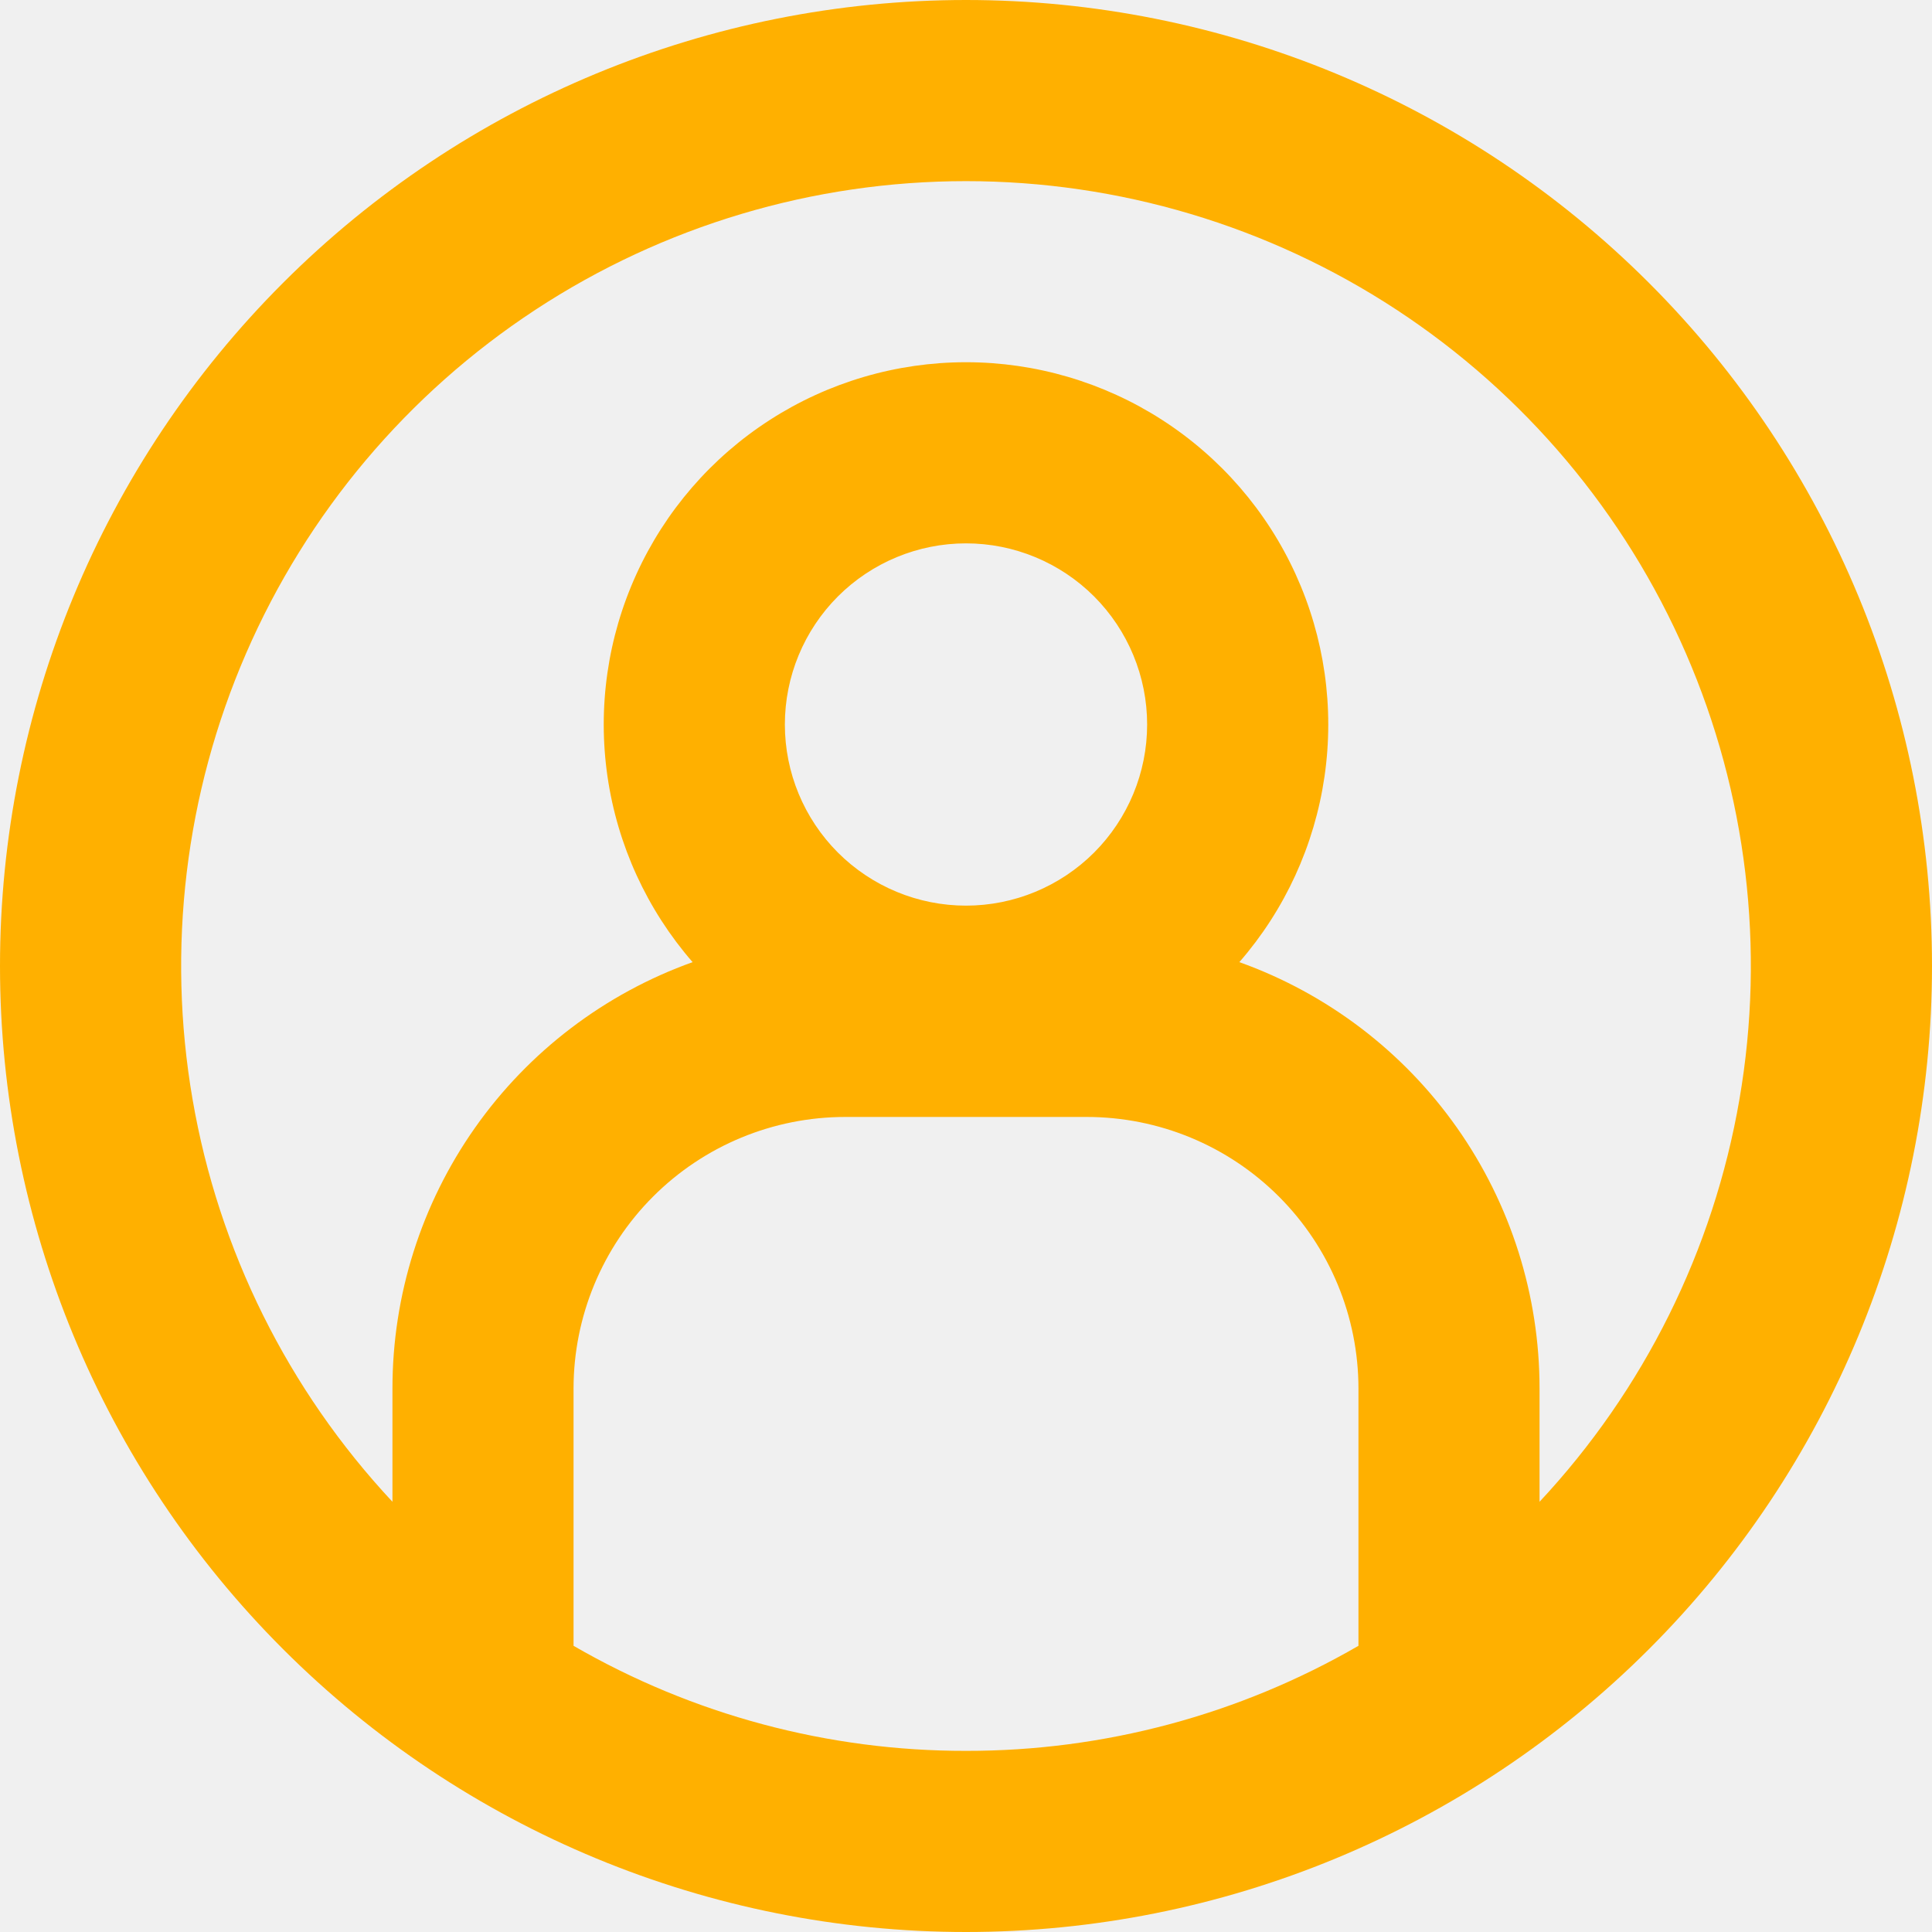
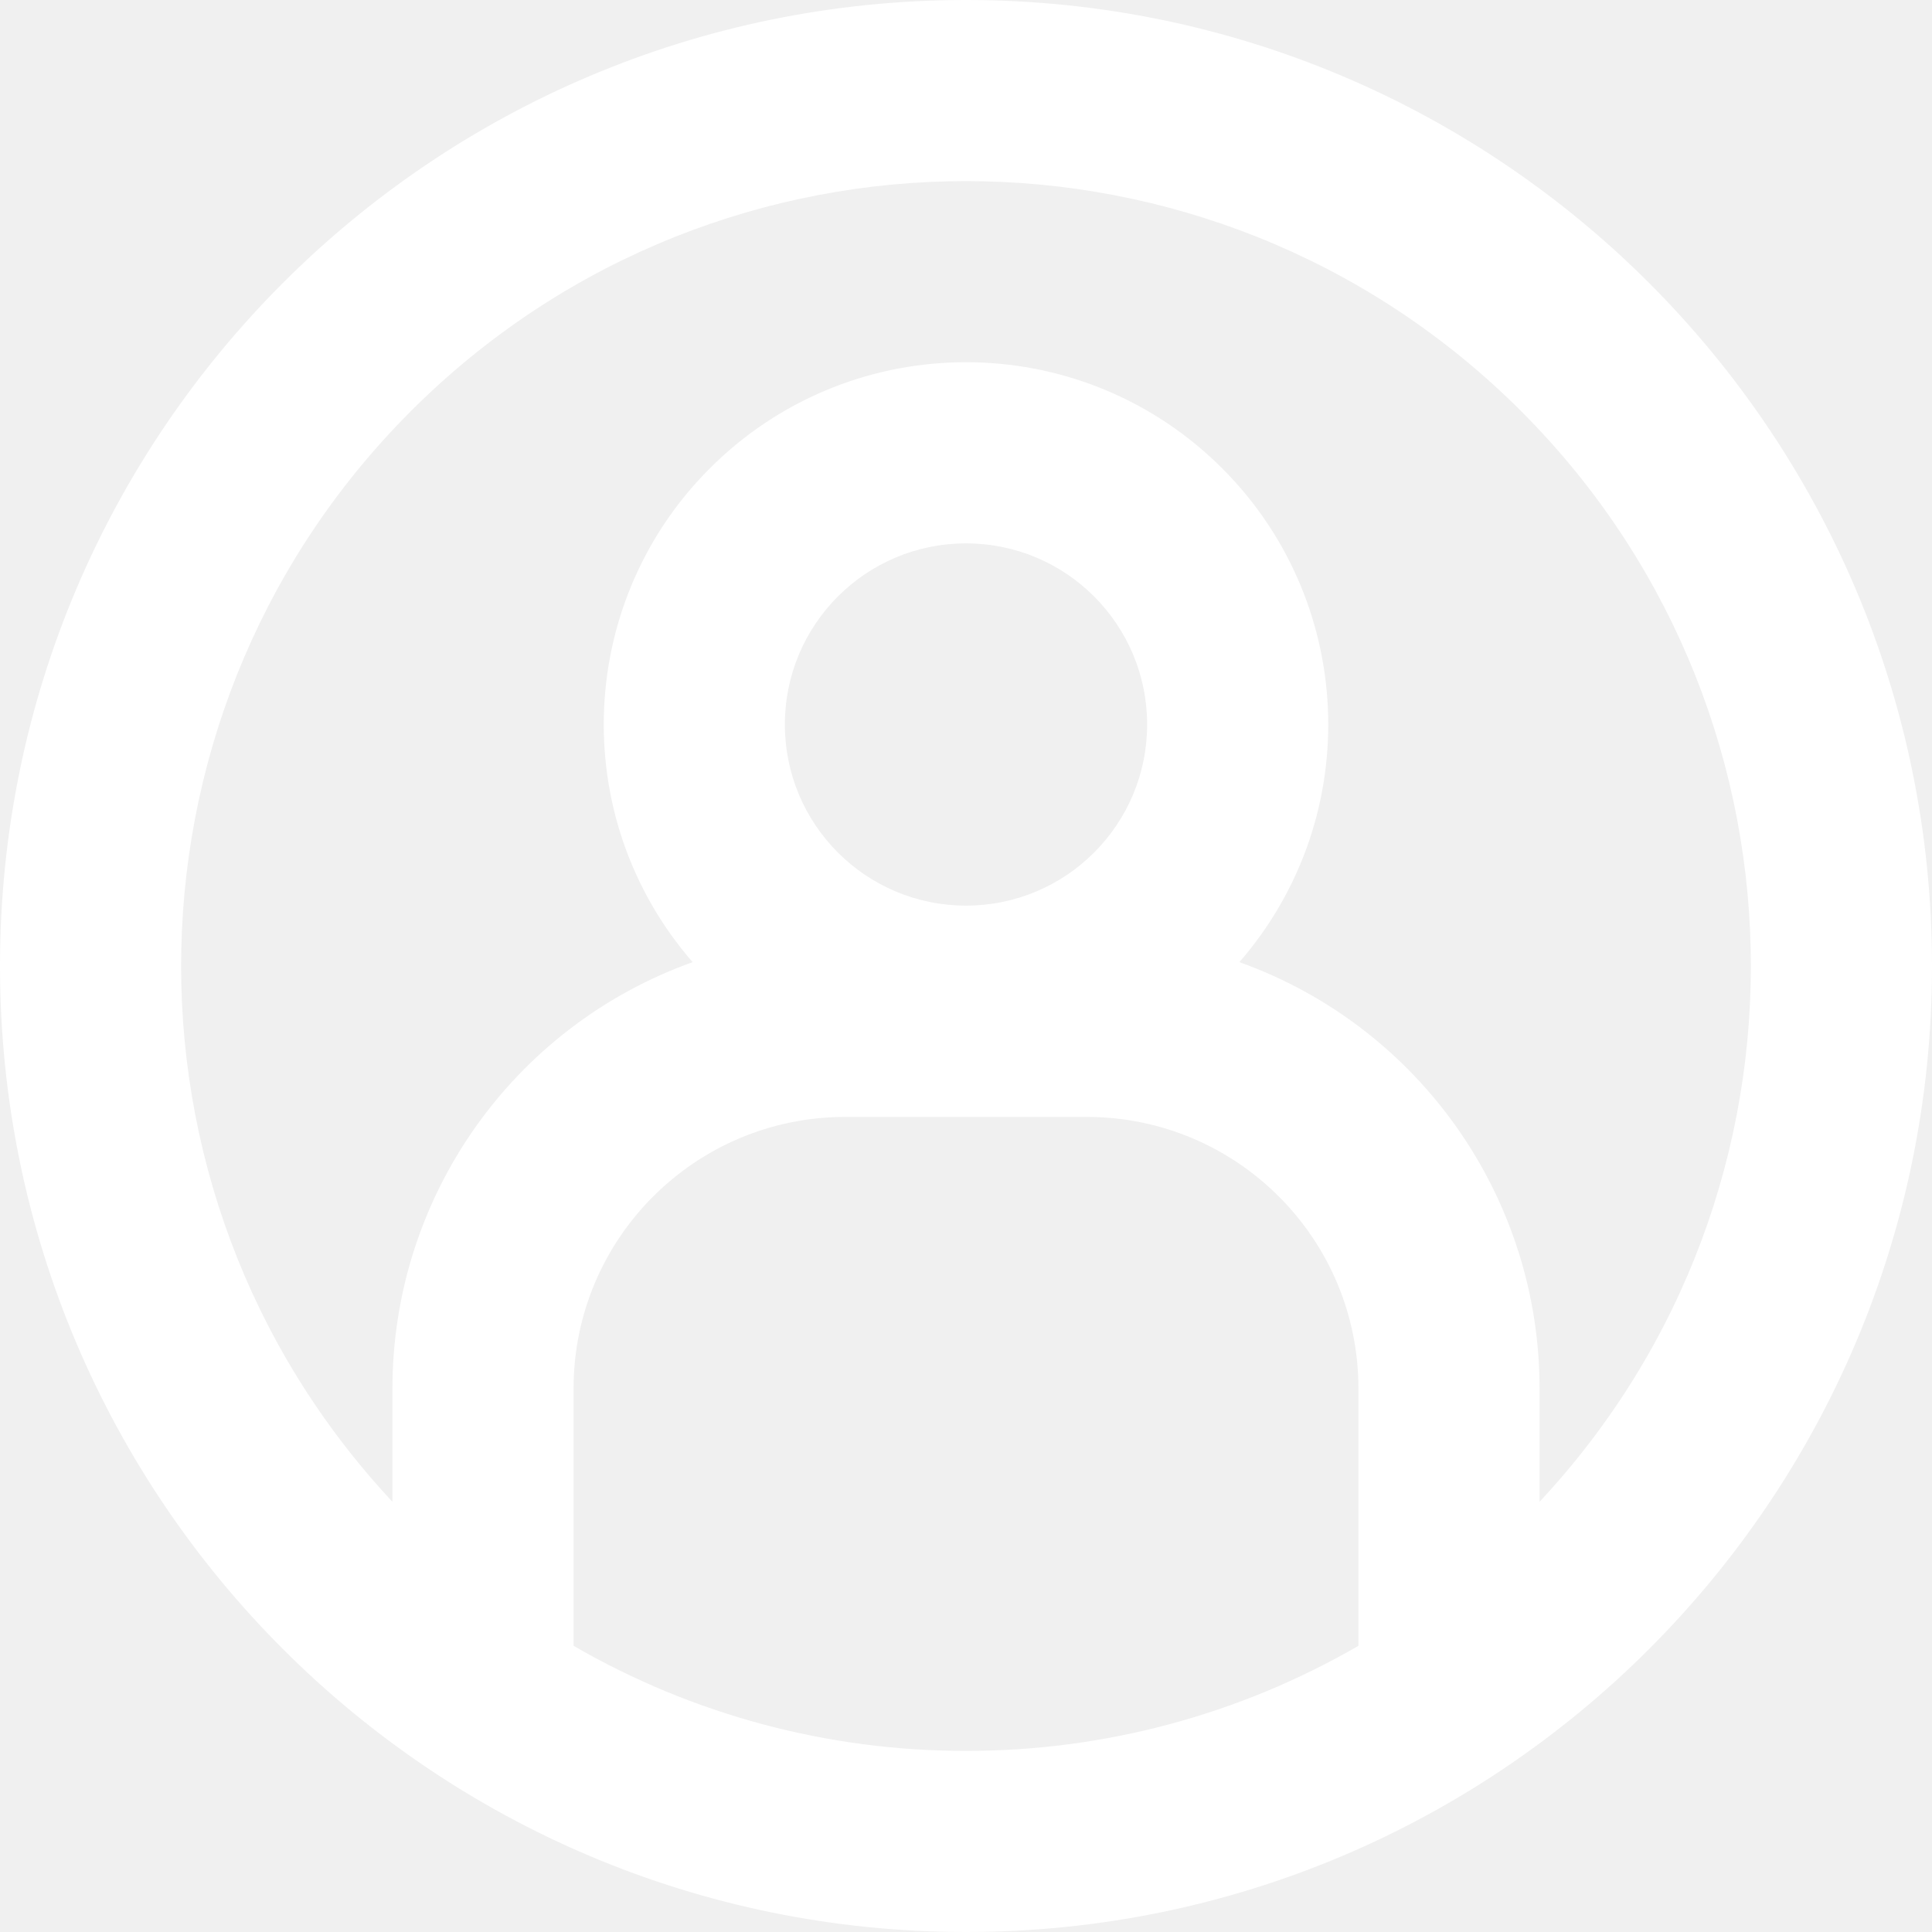
- <svg xmlns="http://www.w3.org/2000/svg" width="37" height="37" viewBox="0 0 37 37" fill="none">
-   <g clip-path="url(#clip0_283_2784)">
-     <path fill-rule="evenodd" clip-rule="evenodd" d="M18.5 33.531C21.139 33.535 23.732 32.841 26.016 31.519V26.594C26.016 25.214 25.467 23.89 24.492 22.915C23.516 21.939 22.192 21.391 20.812 21.391H16.188C14.807 21.391 13.484 21.939 12.508 22.915C11.533 23.89 10.984 25.214 10.984 26.594V31.519C13.268 32.841 15.861 33.535 18.5 33.531ZM29.484 26.594V28.761C31.484 26.62 32.815 23.942 33.312 21.055C33.81 18.168 33.454 15.199 32.287 12.512C31.12 9.825 29.194 7.538 26.744 5.931C24.295 4.325 21.429 3.469 18.5 3.469C15.571 3.469 12.705 4.325 10.256 5.931C7.806 7.538 5.88 9.825 4.713 12.512C3.546 15.199 3.19 18.168 3.688 21.055C4.185 23.942 5.516 26.62 7.516 28.761V26.594C7.515 24.806 8.067 23.061 9.096 21.599C10.125 20.137 11.581 19.029 13.264 18.426C12.391 17.422 11.825 16.187 11.634 14.87C11.443 13.553 11.635 12.209 12.187 10.998C12.739 9.786 13.627 8.76 14.747 8.04C15.866 7.32 17.169 6.937 18.5 6.937C19.831 6.937 21.134 7.32 22.253 8.04C23.372 8.76 24.261 9.786 24.813 10.998C25.365 12.209 25.557 13.553 25.366 14.87C25.175 16.187 24.609 17.422 23.735 18.426C25.419 19.029 26.875 20.137 27.904 21.599C28.933 23.061 29.485 24.806 29.484 26.594ZM18.5 37C23.407 37 28.112 35.051 31.581 31.581C35.051 28.112 37 23.407 37 18.5C37 13.594 35.051 8.888 31.581 5.419C28.112 1.949 23.407 0 18.5 0C13.594 0 8.888 1.949 5.419 5.419C1.949 8.888 0 13.594 0 18.5C0 23.407 1.949 28.112 5.419 31.581C8.888 35.051 13.594 37 18.5 37ZM21.969 13.875C21.969 14.795 21.603 15.677 20.953 16.328C20.302 16.978 19.42 17.344 18.5 17.344C17.58 17.344 16.698 16.978 16.047 16.328C15.397 15.677 15.031 14.795 15.031 13.875C15.031 12.955 15.397 12.073 16.047 11.422C16.698 10.772 17.58 10.406 18.5 10.406C19.42 10.406 20.302 10.772 20.953 11.422C21.603 12.073 21.969 12.955 21.969 13.875Z" fill="#FFB000" />
-   </g>
-   <defs>
-     <clipPath id="clip0_283_2784">
-       <rect width="37" height="37" fill="white" />
-     </clipPath>
-   </defs>
+ <svg xmlns="http://www.w3.org/2000/svg" width="40" height="40" viewBox="0 0 16 16">
+   <path fill="white" fill-rule="evenodd" d="M8 14.5a6.47 6.47 0 0 0 3.25-.87V11.5A2.25 2.25 0 0 0 9 9.25H7a2.25 2.25 0 0 0-2.25 2.25v2.13A6.47 6.47 0 0 0 8 14.5m4.75-3v.937a6.5 6.5 0 1 0-9.5 0V11.5a3.75 3.75 0 0 1 2.486-3.532a3 3 0 1 1 4.528 0A3.75 3.75 0 0 1 12.75 11.5M8 16A8 8 0 1 0 8 0a8 8 0 0 0 0 16M9.5 6a1.5 1.5 0 1 1-3 0a1.5 1.5 0 0 1 3 0" clip-rule="evenodd" />
</svg>
